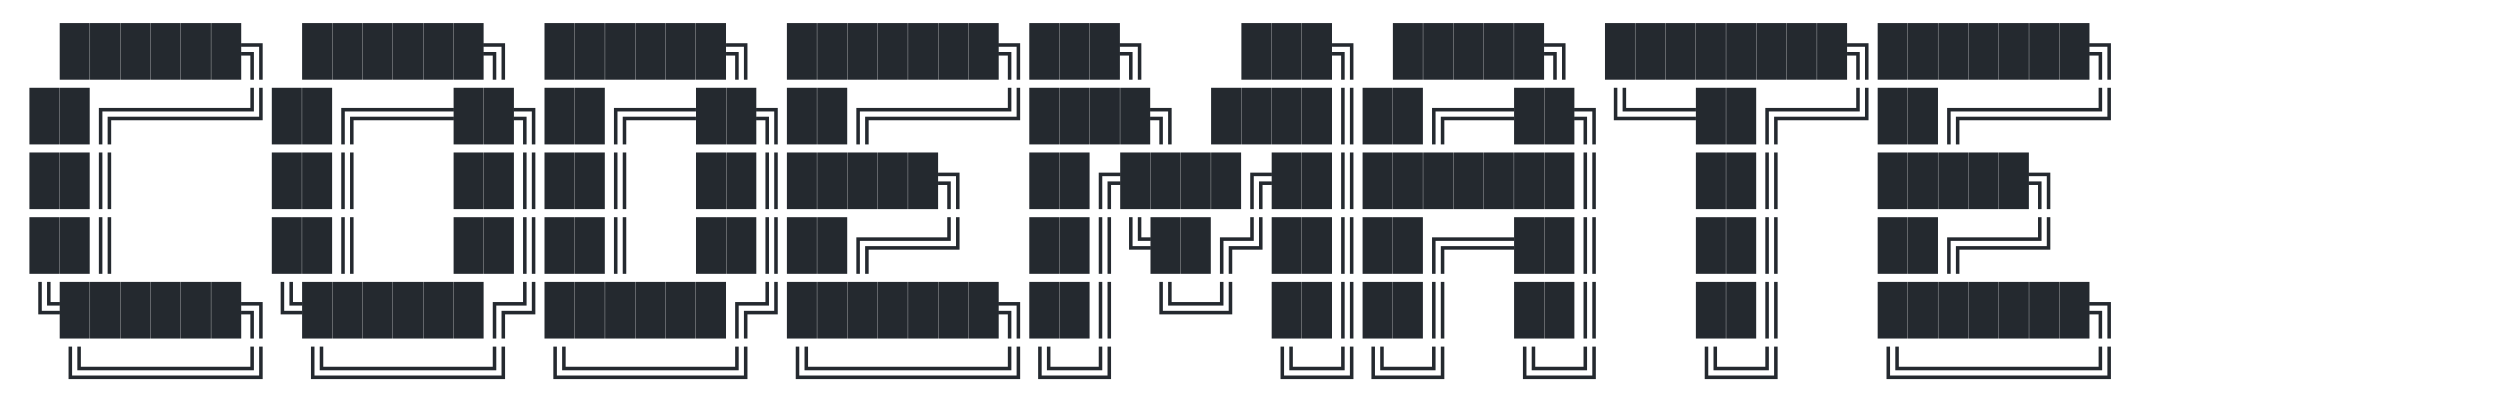
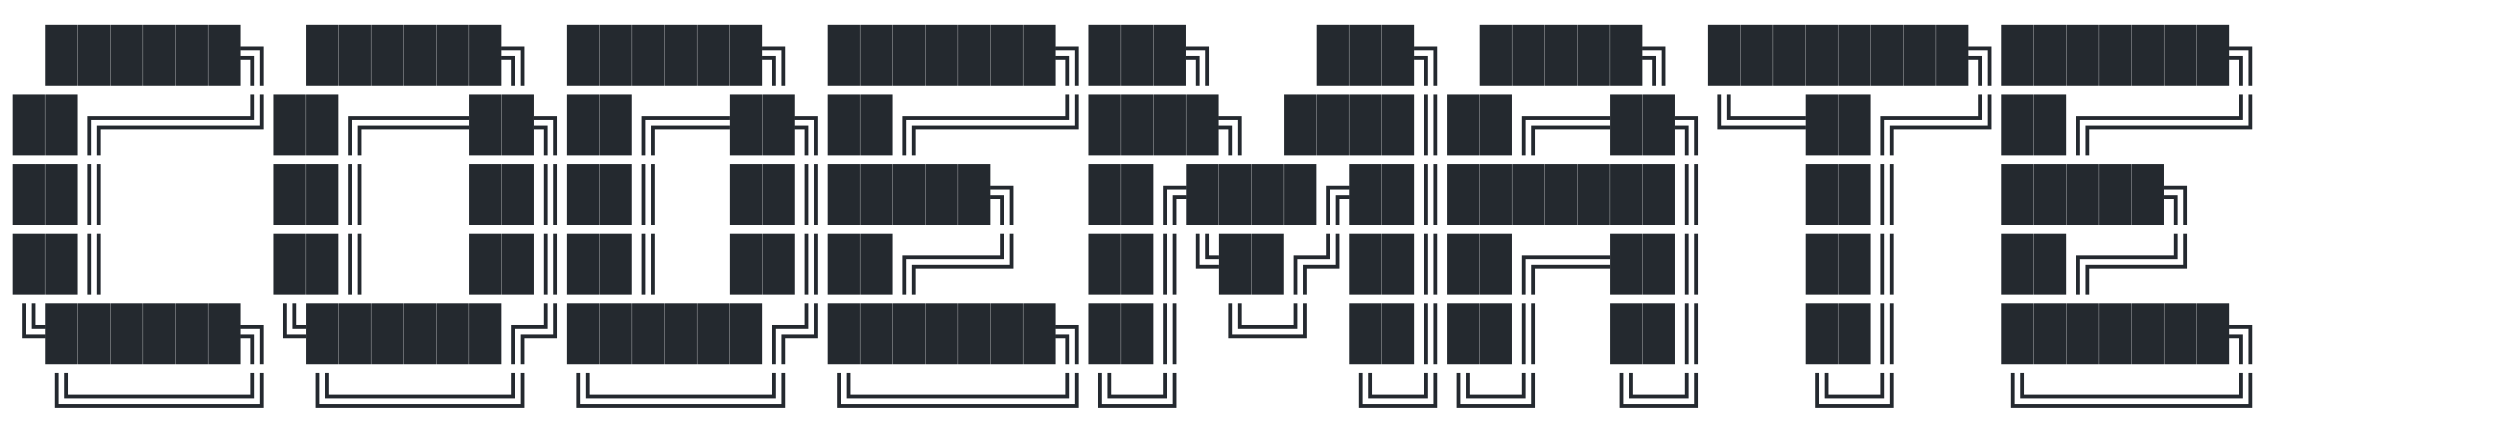
- <svg xmlns="http://www.w3.org/2000/svg" width="1700" height="280" viewBox="0 0 1700 280" role="img" aria-label="Codemate ASCII logo">
+ <svg xmlns="http://www.w3.org/2000/svg" width="1580" height="280" viewBox="12 0 1580 280" role="img" aria-label="Codemate ASCII logo">
  <rect width="100%" height="100%" fill="transparent" />
  <style>
    .ascii {
      font: 700 34px ui-monospace, SFMono-Regular, Menlo, Monaco, Consolas, "Liberation Mono", "Courier New", monospace;
      fill: #24292f;
      letter-spacing: 0.2px;
    }
  </style>
  <text class="ascii" x="20" y="44" xml:space="preserve">
    <tspan x="20" dy="0"> ██████╗ ██████╗ ██████╗ ███████╗███╗   ███╗ █████╗ ████████╗███████╗</tspan>
    <tspan x="20" dy="44">██╔════╝██╔═══██╗██╔══██╗██╔════╝████╗ ████║██╔══██╗╚══██╔══╝██╔════╝</tspan>
    <tspan x="20" dy="44">██║     ██║   ██║██║  ██║█████╗  ██╔████╔██║███████║   ██║   █████╗  </tspan>
    <tspan x="20" dy="44">██║     ██║   ██║██║  ██║██╔══╝  ██║╚██╔╝██║██╔══██║   ██║   ██╔══╝  </tspan>
    <tspan x="20" dy="44">╚██████╗╚██████╔╝██████╔╝███████╗██║ ╚═╝ ██║██║  ██║   ██║   ███████╗</tspan>
    <tspan x="20" dy="44"> ╚═════╝ ╚═════╝ ╚═════╝ ╚══════╝╚═╝     ╚═╝╚═╝  ╚═╝   ╚═╝   ╚══════╝</tspan>
  </text>
</svg>
